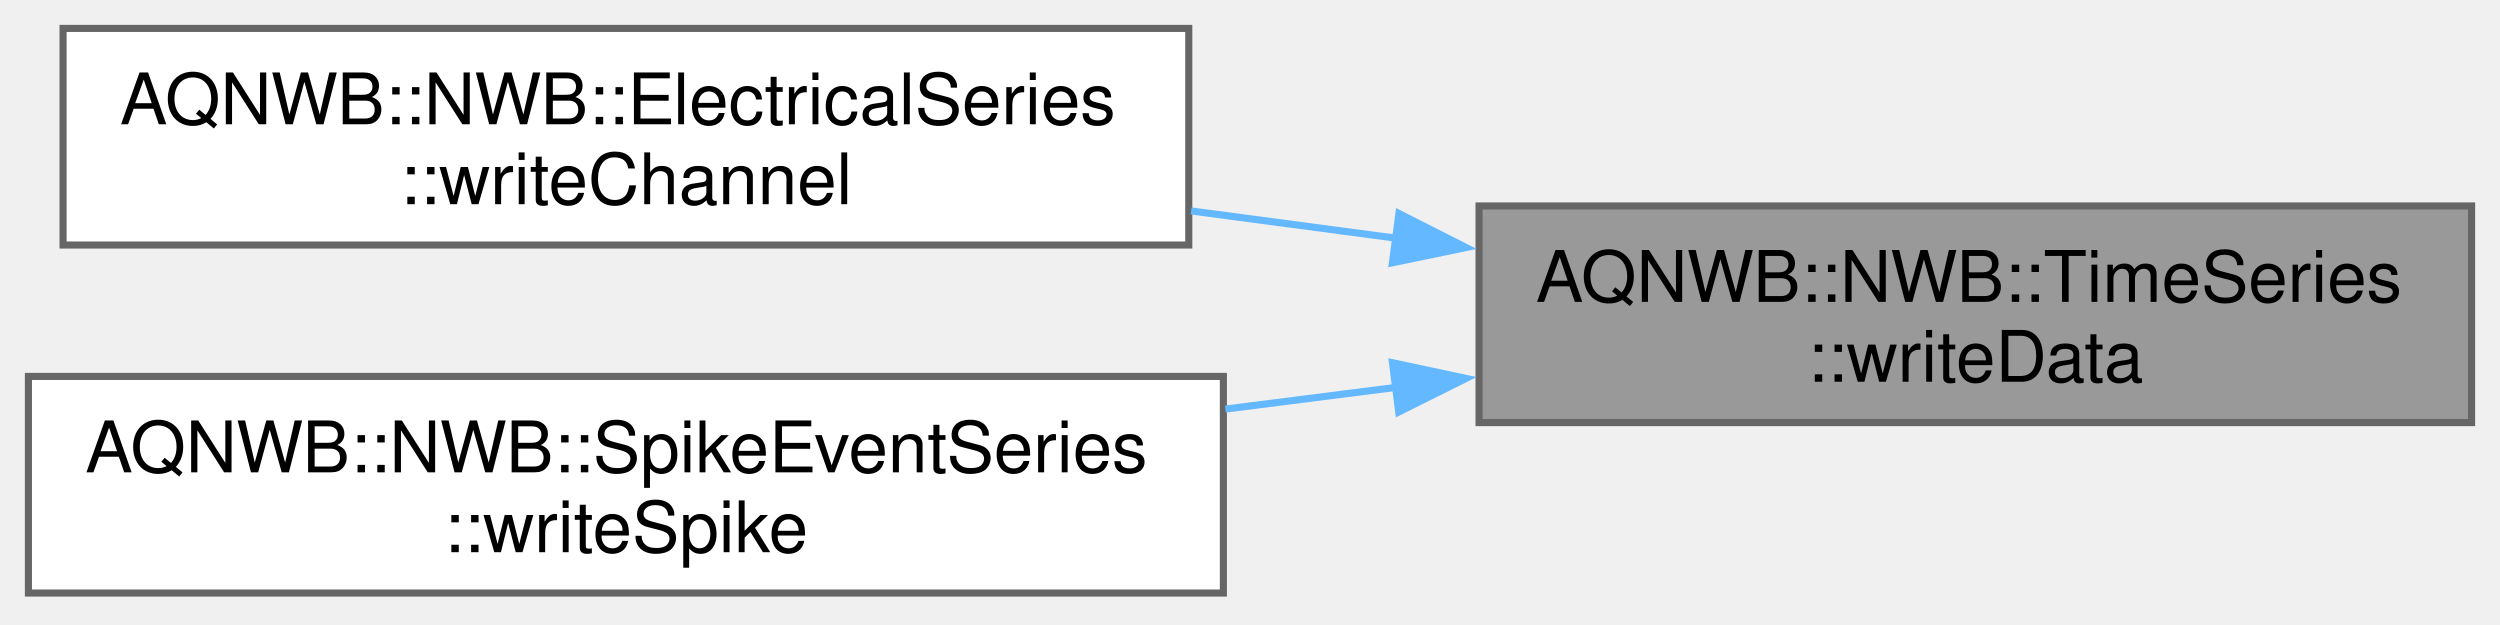
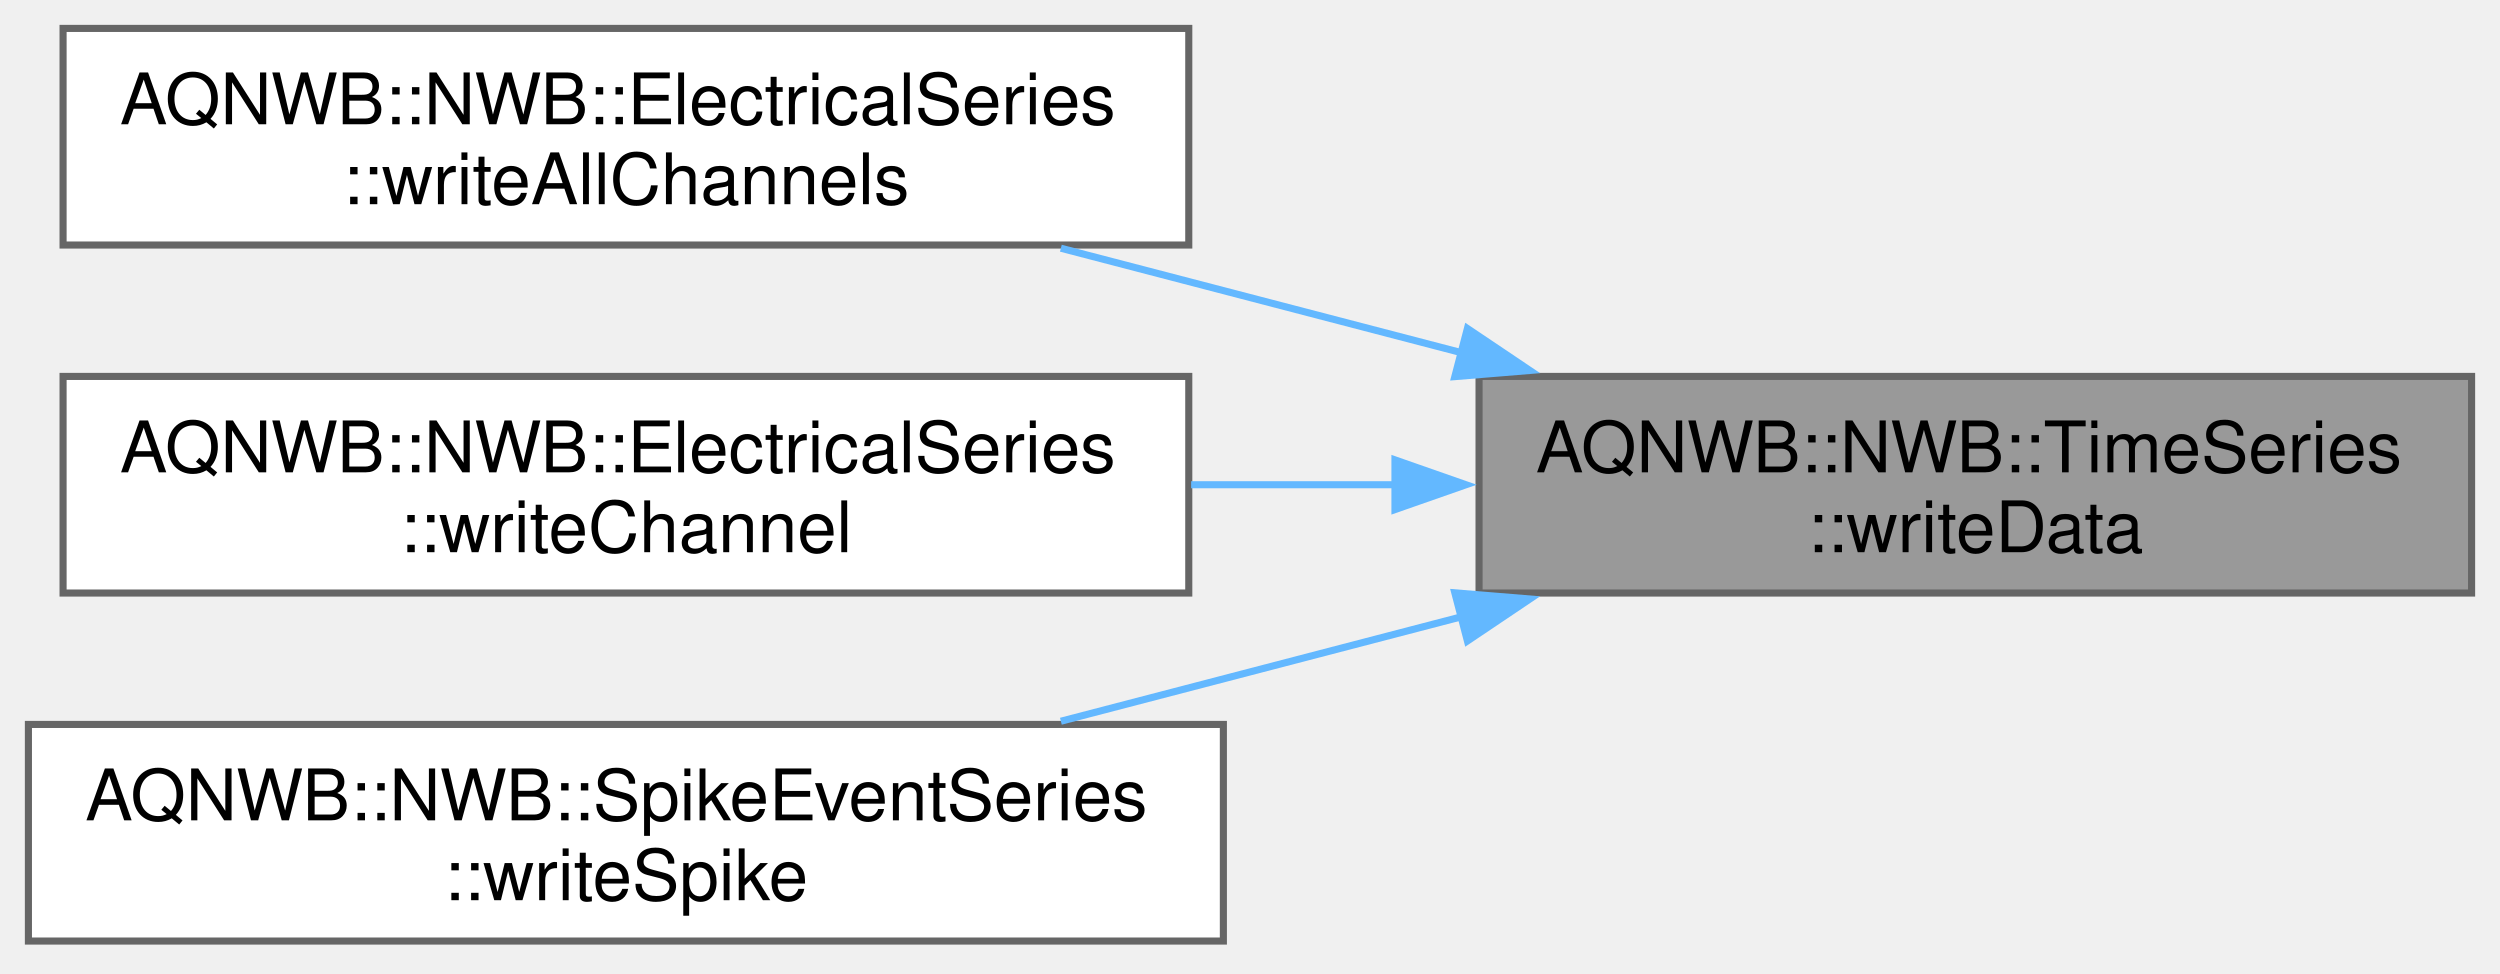
- <svg xmlns="http://www.w3.org/2000/svg" xmlns:xlink="http://www.w3.org/1999/xlink" width="352pt" height="88pt" viewBox="0.00 0.00 352.00 88.00">
-   <g id="graph0" class="graph" transform="scale(1 1) rotate(0) translate(4 83.5)">
+ <svg xmlns="http://www.w3.org/2000/svg" xmlns:xlink="http://www.w3.org/1999/xlink" width="352pt" height="137pt" viewBox="0.00 0.00 352.00 137.00">
+   <g id="graph0" class="graph" transform="scale(1 1) rotate(0) translate(4 132.5)">
    <g id="Node000001" class="node">
      <g id="a_Node000001">
        <a xlink:title="Writes a timeseries data block to the file.">
-           <polygon fill="#999999" stroke="#666666" points="344,-54.5 204.25,-54.5 204.25,-24 344,-24 344,-54.5" />
-           <text xml:space="preserve" text-anchor="start" x="212.25" y="-41" font-family="Helvetica,sans-Serif" font-size="10.00">AQNWB::NWB::TimeSeries</text>
-           <text xml:space="preserve" text-anchor="middle" x="274.12" y="-29.75" font-family="Helvetica,sans-Serif" font-size="10.00">::writeData</text>
+           <polygon fill="#999999" stroke="#666666" points="344,-79.5 204.25,-79.5 204.25,-49 344,-49 344,-79.5" />
+           <text xml:space="preserve" text-anchor="start" x="212.25" y="-66" font-family="Helvetica,sans-Serif" font-size="10.00">AQNWB::NWB::TimeSeries</text>
+           <text xml:space="preserve" text-anchor="middle" x="274.12" y="-54.75" font-family="Helvetica,sans-Serif" font-size="10.00">::writeData</text>
        </a>
      </g>
    </g>
    <g id="Node000002" class="node">
      <g id="a_Node000002">
+         <a xlink:href="class_a_q_n_w_b_1_1_n_w_b_1_1_electrical_series.html#a3e3382ab70376c6e1307b53ec77c399f" target="_top" xlink:title="Writes a block of multichannel samples to an ElectricalSeries dataset in a single operation.">
+           <polygon fill="white" stroke="#666666" points="163.38,-128.5 4.88,-128.5 4.88,-98 163.38,-98 163.38,-128.5" />
+           <text xml:space="preserve" text-anchor="start" x="12.88" y="-115" font-family="Helvetica,sans-Serif" font-size="10.00">AQNWB::NWB::ElectricalSeries</text>
+           <text xml:space="preserve" text-anchor="middle" x="84.12" y="-103.75" font-family="Helvetica,sans-Serif" font-size="10.00">::writeAllChannels</text>
+         </a>
+       </g>
+     </g>
+     <g id="edge1_Node000001_Node000002" class="edge">
+       <g id="a_edge1_Node000001_Node000002">
+         <a xlink:title=" ">
+           <path fill="none" stroke="#63b8ff" d="M201.78,-82.84C183.18,-87.69 163.33,-92.87 145.37,-97.55" />
+           <polygon fill="#63b8ff" stroke="#63b8ff" points="202.61,-86.25 211.4,-80.34 200.84,-79.47 202.61,-86.25" />
+         </a>
+       </g>
+     </g>
+     <g id="Node000003" class="node">
+       <g id="a_Node000003">
        <a xlink:href="class_a_q_n_w_b_1_1_n_w_b_1_1_electrical_series.html#abd499ff69952a61324f86034ea91111b" target="_top" xlink:title="Writes a channel to an ElectricalSeries dataset.">
          <polygon fill="white" stroke="#666666" points="163.38,-79.5 4.88,-79.5 4.88,-49 163.38,-49 163.38,-79.5" />
          <text xml:space="preserve" text-anchor="start" x="12.88" y="-66" font-family="Helvetica,sans-Serif" font-size="10.00">AQNWB::NWB::ElectricalSeries</text>
          <text xml:space="preserve" text-anchor="middle" x="84.12" y="-54.75" font-family="Helvetica,sans-Serif" font-size="10.00">::writeChannel</text>
        </a>
      </g>
    </g>
-     <g id="edge1_Node000001_Node000002" class="edge">
-       <g id="a_edge1_Node000001_Node000002">
+     <g id="edge2_Node000001_Node000003" class="edge">
+       <g id="a_edge2_Node000001_Node000003">
        <a xlink:title=" ">
-           <path fill="none" stroke="#63b8ff" d="M192.74,-49.94C183.12,-51.22 173.3,-52.52 163.71,-53.8" />
-           <polygon fill="#63b8ff" stroke="#63b8ff" points="192.97,-53.44 202.42,-48.65 192.05,-46.5 192.97,-53.44" />
+           <path fill="none" stroke="#63b8ff" d="M192.43,-64.25C182.9,-64.25 173.2,-64.25 163.71,-64.25" />
+           <polygon fill="#63b8ff" stroke="#63b8ff" points="192.41,-67.75 202.41,-64.25 192.41,-60.75 192.41,-67.75" />
        </a>
      </g>
    </g>
-     <g id="Node000003" class="node">
-       <g id="a_Node000003">
+     <g id="Node000004" class="node">
+       <g id="a_Node000004">
        <a xlink:href="class_a_q_n_w_b_1_1_n_w_b_1_1_spike_event_series.html#a5cfdd0f6bfdf9cec7e43219fb606a7e1" target="_top" xlink:title="Write a single spike series event.">
          <polygon fill="white" stroke="#666666" points="168.25,-30.5 0,-30.5 0,0 168.25,0 168.25,-30.5" />
          <text xml:space="preserve" text-anchor="start" x="8" y="-17" font-family="Helvetica,sans-Serif" font-size="10.00">AQNWB::NWB::SpikeEventSeries</text>
          <text xml:space="preserve" text-anchor="middle" x="84.12" y="-5.75" font-family="Helvetica,sans-Serif" font-size="10.00">::writeSpike</text>
        </a>
      </g>
    </g>
-     <g id="edge2_Node000001_Node000003" class="edge">
-       <g id="a_edge2_Node000001_Node000003">
+     <g id="edge3_Node000001_Node000004" class="edge">
+       <g id="a_edge3_Node000001_Node000004">
        <a xlink:title=" ">
-           <path fill="none" stroke="#63b8ff" d="M192.72,-28.98C184.71,-27.96 176.57,-26.92 168.53,-25.9" />
-           <polygon fill="#63b8ff" stroke="#63b8ff" points="192.06,-32.43 202.42,-30.22 192.94,-25.49 192.06,-32.43" />
+           <path fill="none" stroke="#63b8ff" d="M201.78,-45.66C183.18,-40.81 163.33,-35.63 145.37,-30.95" />
+           <polygon fill="#63b8ff" stroke="#63b8ff" points="200.84,-49.03 211.4,-48.16 202.61,-42.25 200.84,-49.03" />
        </a>
      </g>
    </g>
  </g>
</svg>
